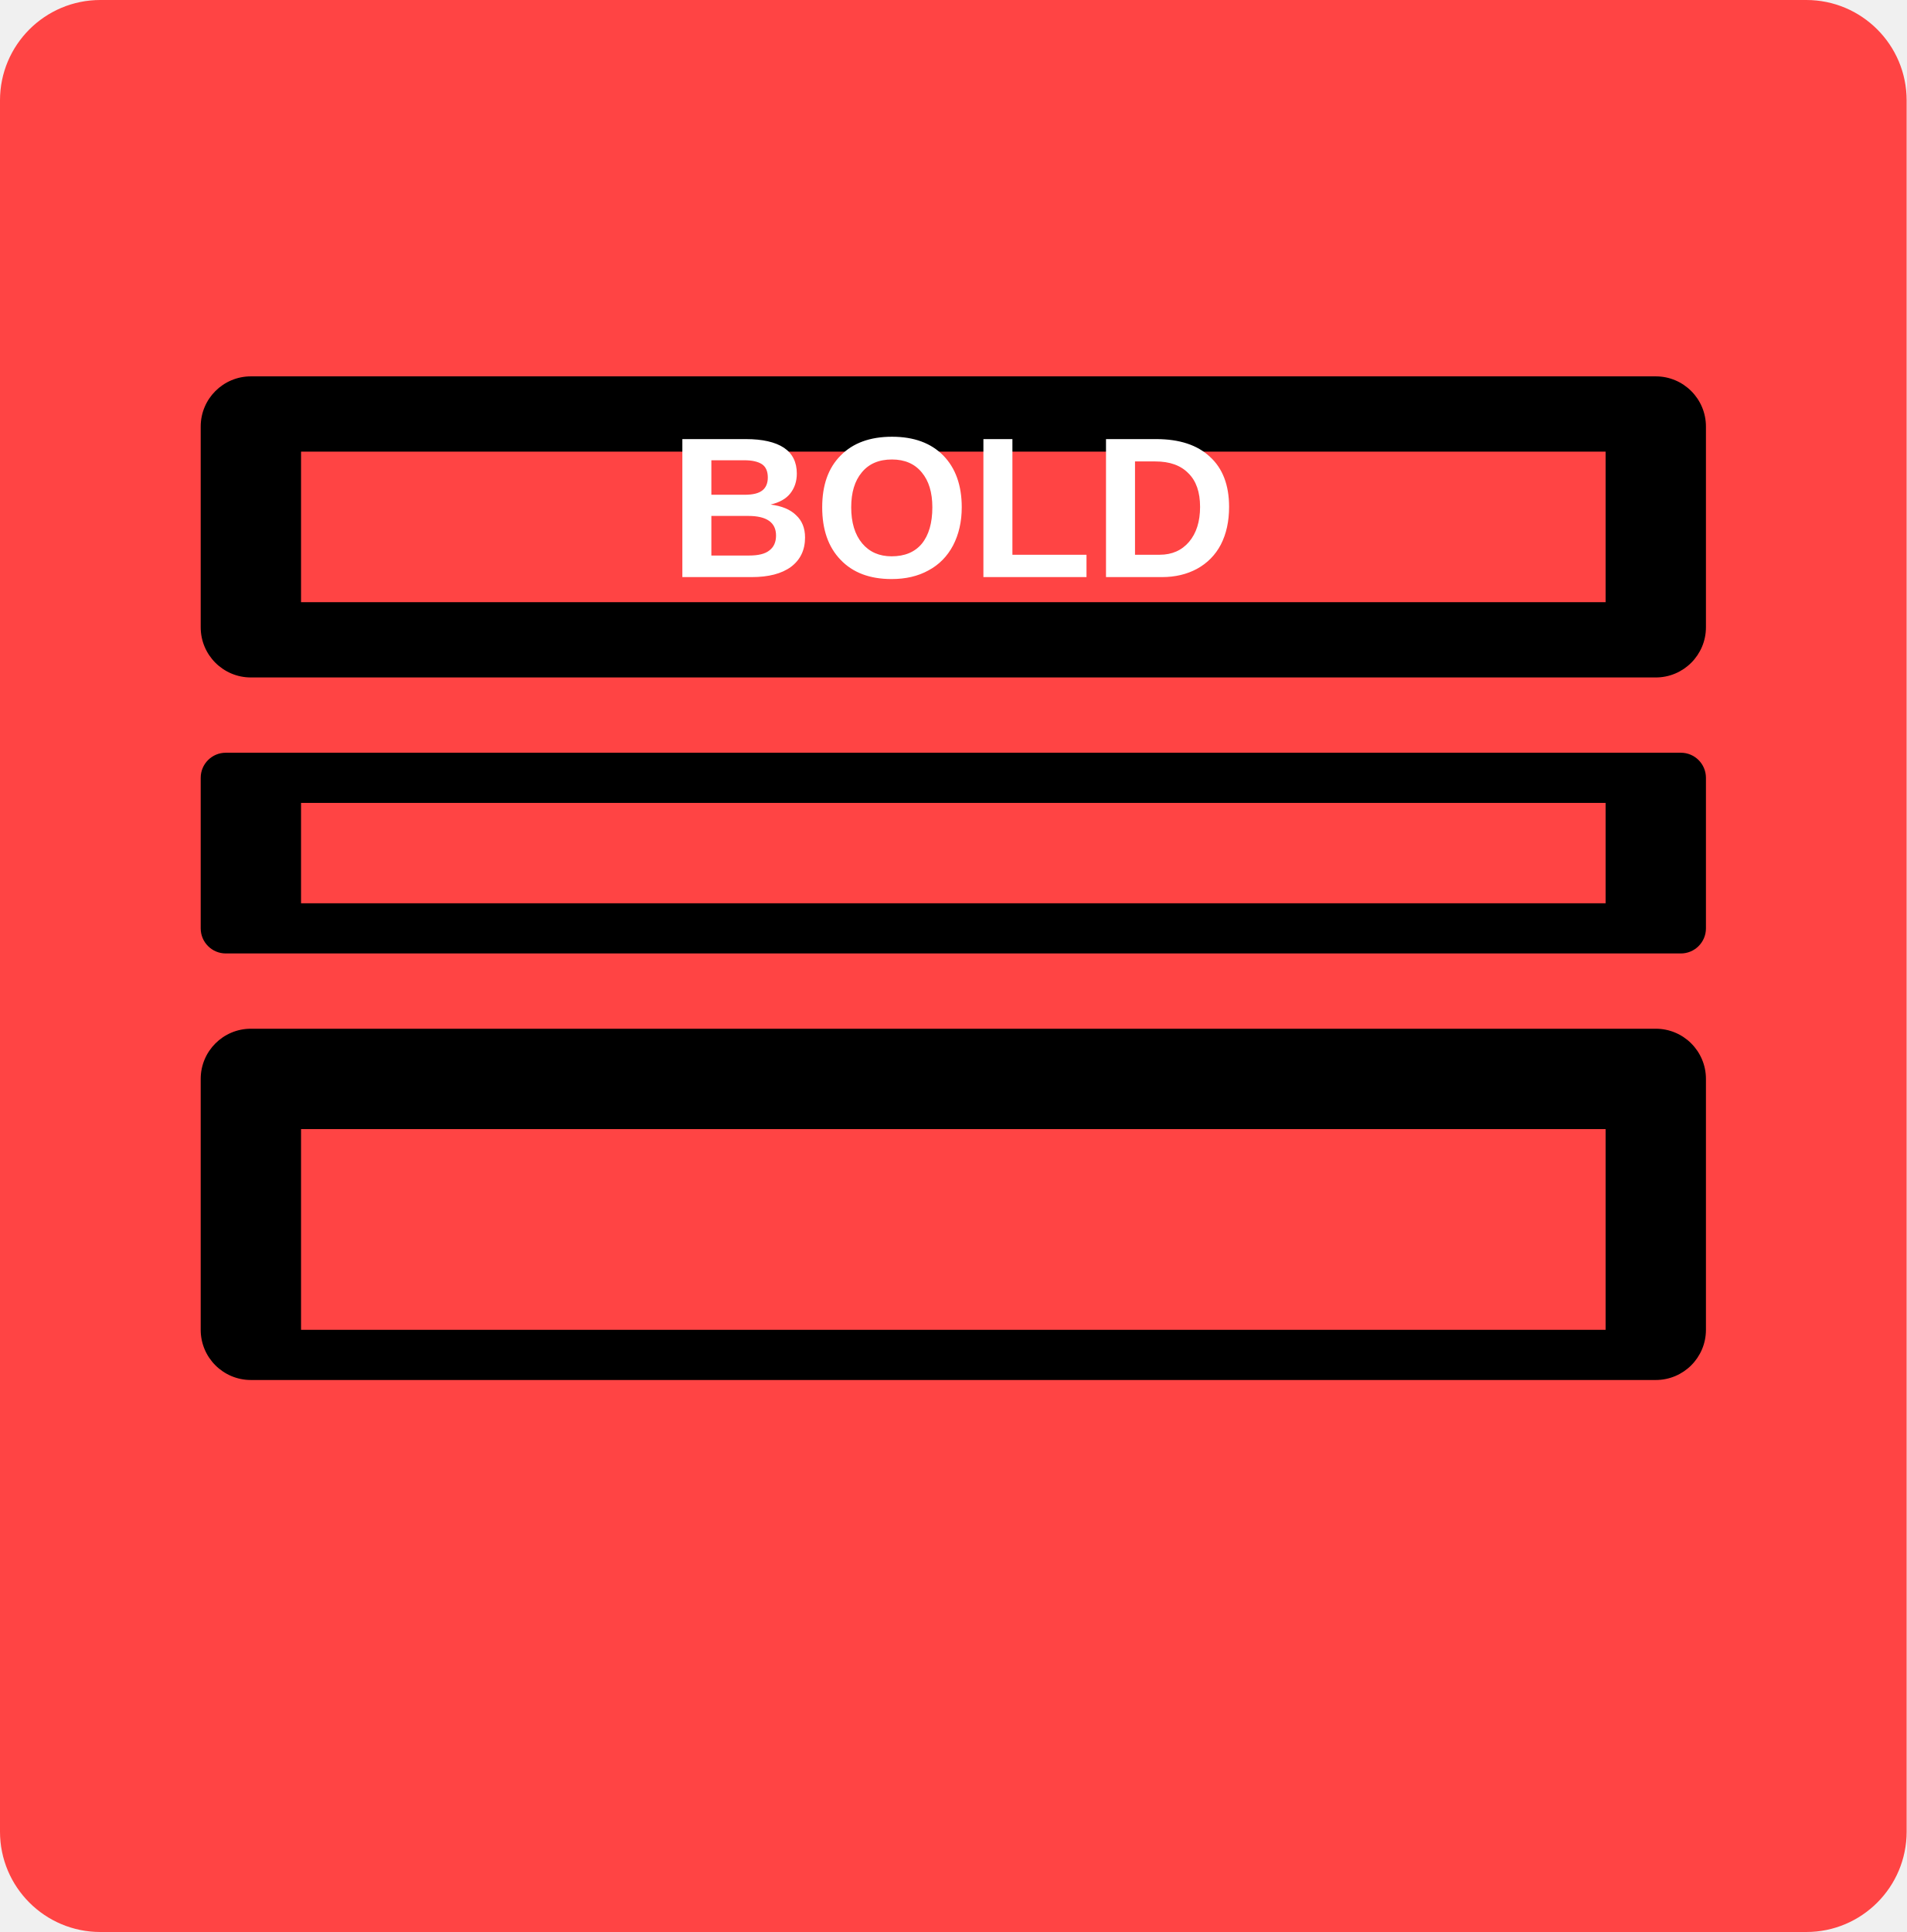
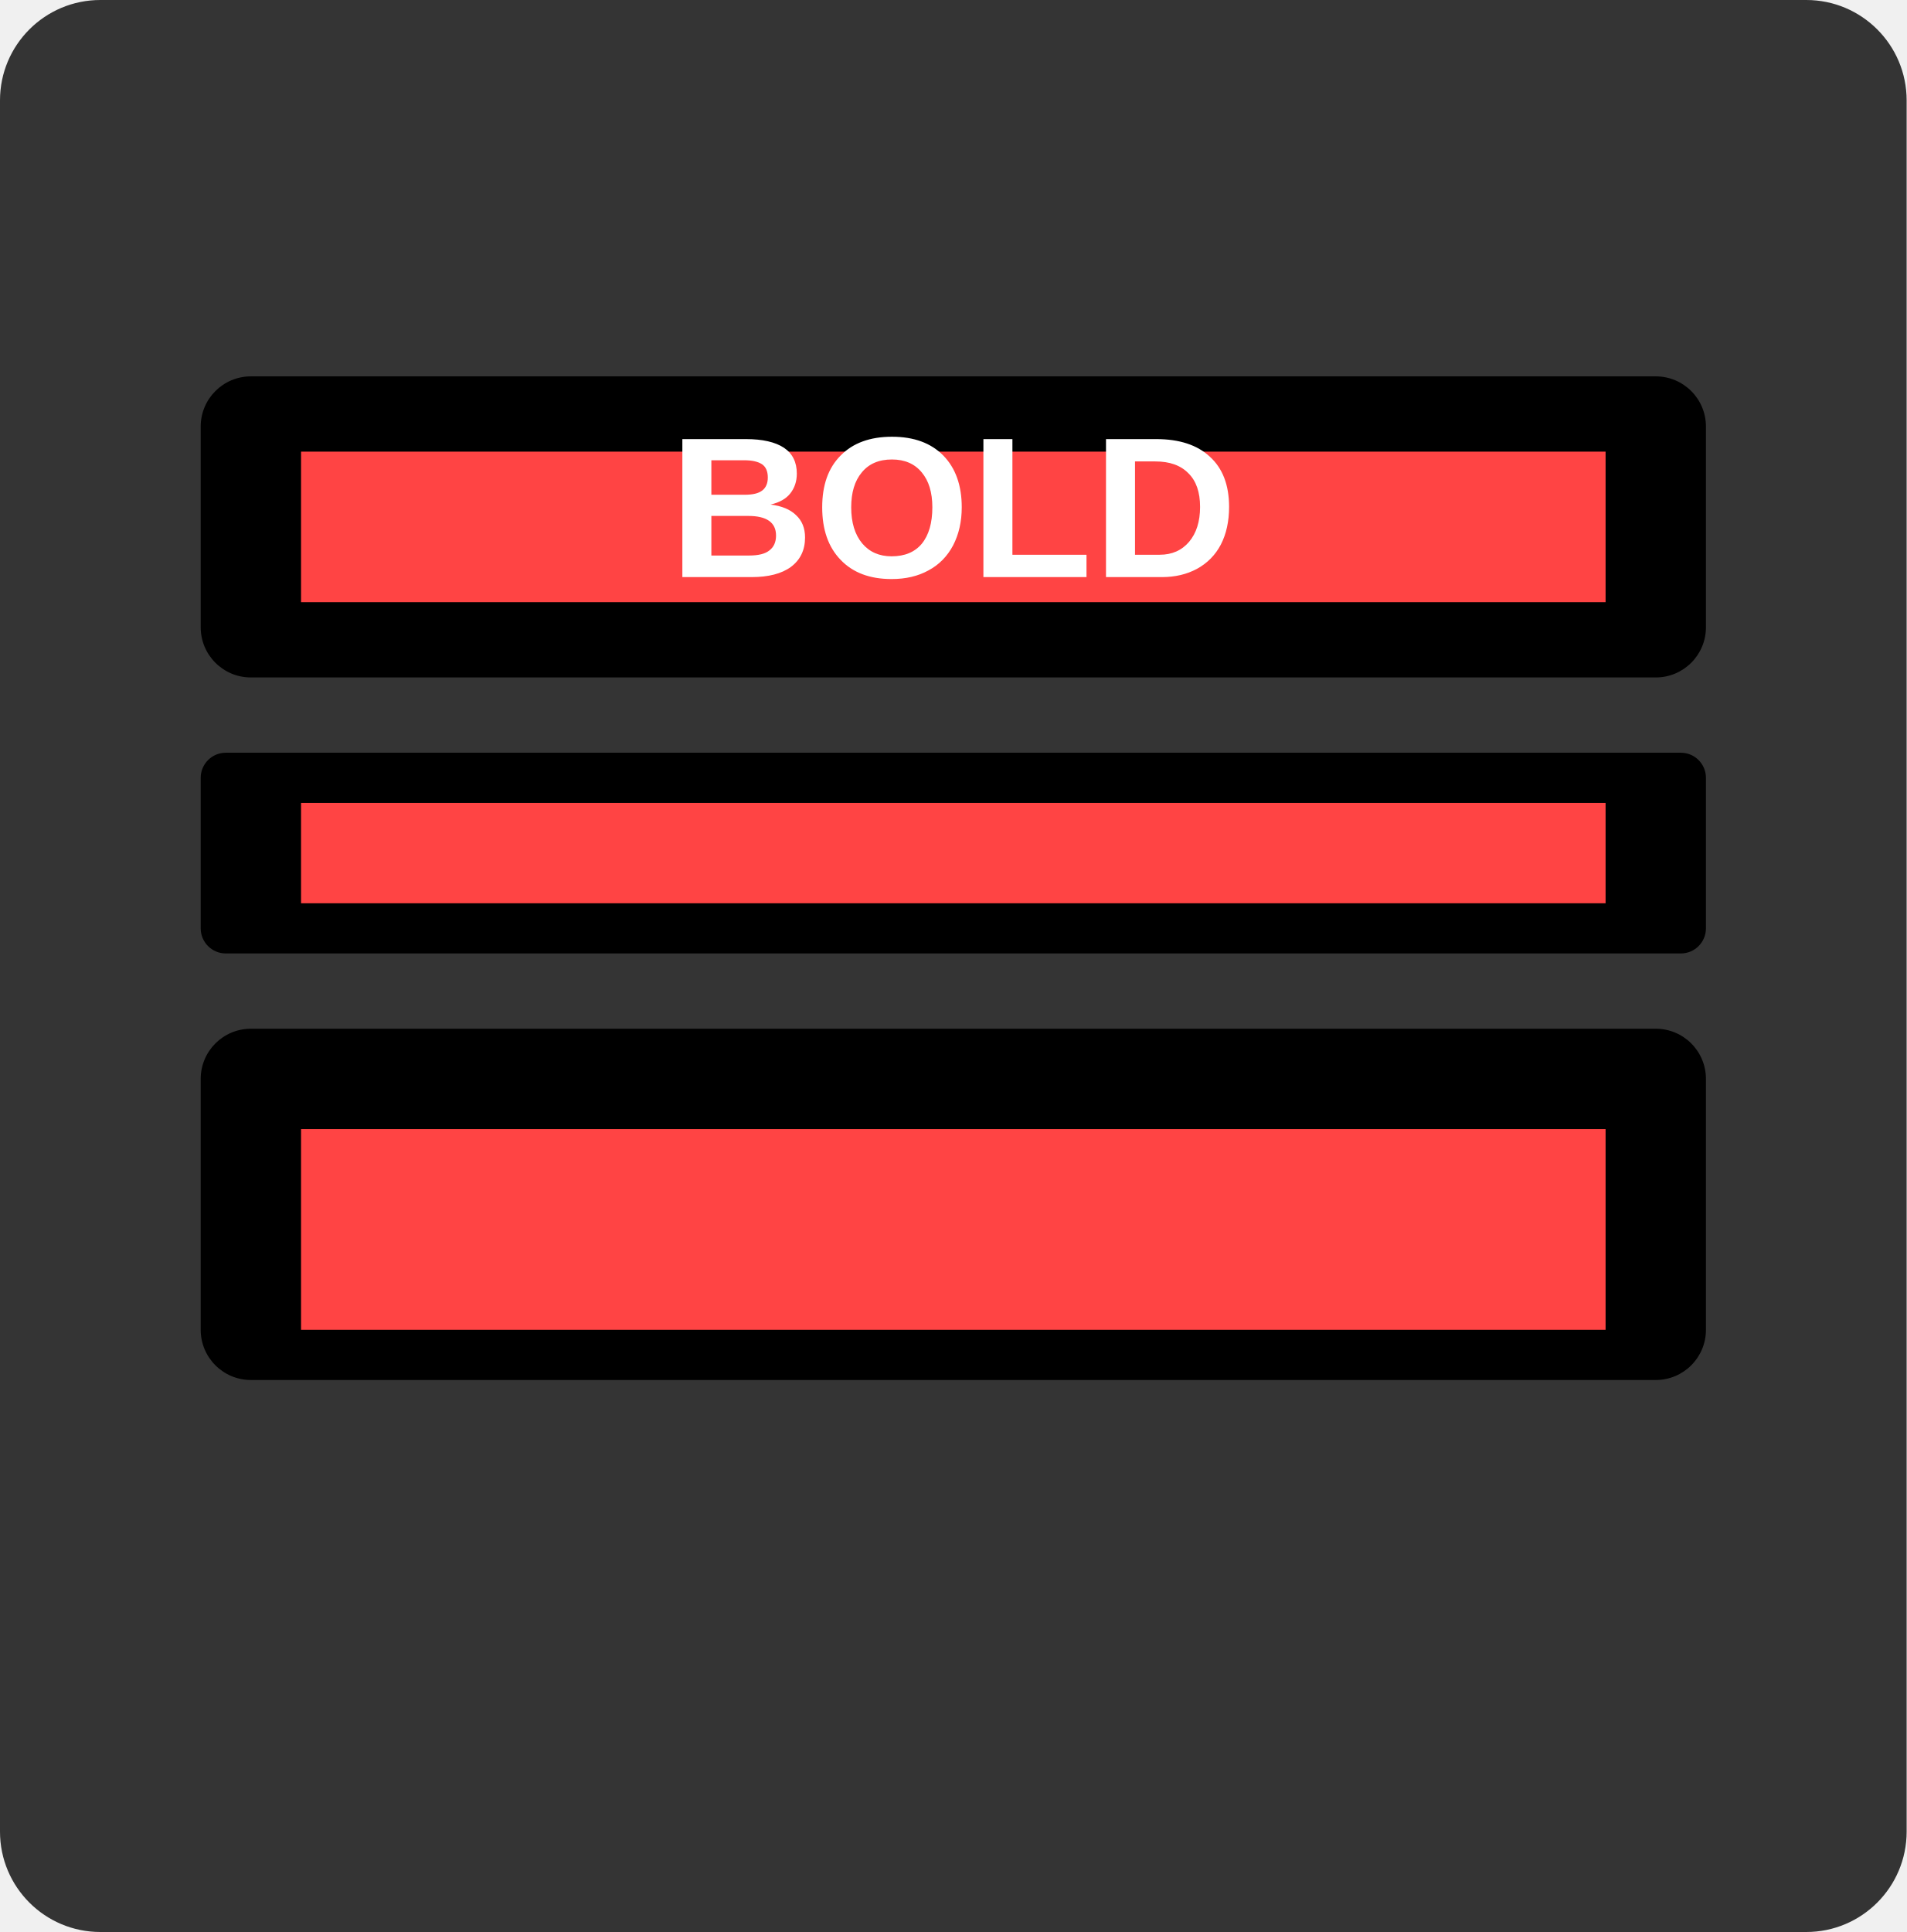
<svg xmlns="http://www.w3.org/2000/svg" width="76" height="77" viewBox="0 0 76 77" fill="none">
-   <rect width="76" height="77" rx="4" fill="#FF4444" />
+   <rect width="76" height="77" rx="4" fill="#343434" />
  <rect x="8" y="15" width="60" height="12" fill="#000000" rx="2" />
  <rect x="8" y="30" width="60" height="8" fill="#000000" rx="1" />
  <rect x="8" y="41" width="60" height="14" fill="#000000" rx="2" />
  <rect x="12" y="18" width="52" height="6" fill="#FF4444" />
  <rect x="12" y="32" width="52" height="4" fill="#FF4444" />
  <rect x="12" y="45" width="52" height="8" fill="#FF4444" />
  <text x="38" y="23" font-family="Arial" font-size="8" font-weight="bold" text-anchor="middle" fill="white">BOLD</text>
</svg>
